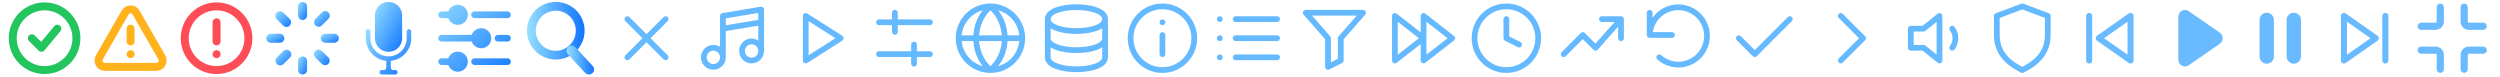
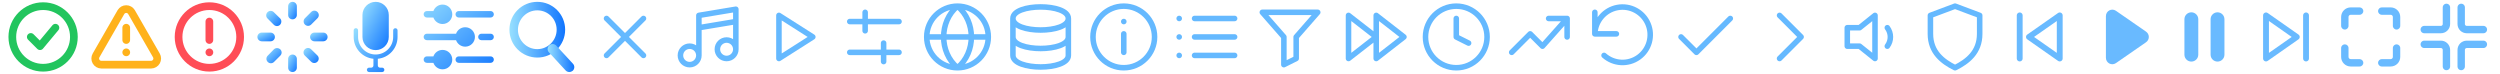
- <svg xmlns="http://www.w3.org/2000/svg" width="785" height="24" viewBox="0 0 785 24">
+ <svg xmlns="http://www.w3.org/2000/svg" width="812" height="24" viewBox="0 0 812 24">
  <svg x="2" y="0" width="24" height="24" viewBox="0 0 24 24" fill="none" stroke="#22c55e" stroke-width="2.5" stroke-linecap="round" stroke-linejoin="round">
    <circle cx="12" cy="12" r="10" />
    <path d="m8 12 3 3 5-6" />
  </svg>
  <svg x="29" y="0" width="24" height="24" viewBox="0 0 24 24" fill="none" stroke="#ffb21b" stroke-width="2.5" stroke-linecap="round" stroke-linejoin="round">
    <path d="M10.3 3.9 2.2 18a2 2 0 0 0 1.7 3h16.2a2 2 0 0 0 1.7-3L13.7 3.9a2 2 0 0 0-3.4 0Z" />
    <path d="M12 9v4" />
    <path d="M12 17h.01" />
  </svg>
  <svg x="56" y="0" width="24" height="24" viewBox="0 0 24 24" fill="none" stroke="#ff4d57" stroke-width="2.5" stroke-linecap="round" stroke-linejoin="round">
    <circle cx="12" cy="12" r="10" />
    <path d="M12 7v6" />
    <path d="M12 17h.01" />
  </svg>
  <svg x="83" y="0" width="24" height="24" viewBox="0 0 100 100">
    <style>
	#autox-spinner {
	    transform-origin: 50px 50px;
	    animation: spin 1.5s linear infinite;
	}
    @keyframes spin { to { transform: rotate(360deg); } }
  </style>
    <defs>
      <linearGradient id="spin-a" x1="0" y1="0" x2="1" y2="1">
        <stop stop-color="#97e0ff" />
        <stop offset="1" stop-color="#1075ff" />
      </linearGradient>
    </defs>
    <g fill="url(#spin-a)" id="autox-spinner">
      <path d="M50 2.5c-3.2 0-5.9 2.7-5.9 5.9v11.9c0 3.3 2.7 5.9 5.9 5.9s5.9-2.7 5.9-5.9V8.4c0-3.3-2.7-5.9-5.9-5.9" />
      <path d="M50 73.8c-3.3 0-5.9 2.7-5.9 5.9v11.9c0 3.3 2.7 5.9 5.9 5.9s5.9-2.7 5.9-5.9V79.7c0-3.3-2.6-5.9-5.9-5.9" />
      <path d="M33.2 33.5c2.3-2.6 2.3-6.4 0-8.7l-8.5-8.3c-2.4-2.4-6.1-2.4-8.5 0s-2.4 6.1 0 8.5l8.5 8.5c2.4 2.4 6.1 2.4 8.5 0" />
      <path d="M75.2 66.7c-2.4-2.4-6.1-2.4-8.5 0s-2.4 6.1 0 8.5l8.5 8.3c2.4 2.4 6.1 2.4 8.5 0s2.4-6.1 0-8.5z" />
      <path d="M26.2 50c0-3.2-2.7-5.9-5.9-5.9H8.4c-3.3 0-5.9 2.7-5.9 5.9s2.7 5.9 5.9 5.9h11.9c3.3 0 5.9-2.7 5.9-5.9" />
      <path d="M91.6 44.1H79.7c-3.3 0-5.9 2.7-5.9 5.9s2.7 5.9 5.9 5.9h11.9c3.2 0 5.9-2.6 5.9-5.9s-2.7-5.9-5.9-5.9" />
      <path d="m24.8 66.8-8.3 8.5c-2.4 2.4-2.4 6.1 0 8.5s6.1 2.4 8.5 0l8.5-8.5c2.4-2.4 2.4-6.1 0-8.5-2.6-2.3-6.4-2.3-8.7 0" />
      <path d="m75.3 33.2 8.5-8.5c2.4-2.4 2.4-6.1 0-8.5s-6.1-2.4-8.5 0l-8.5 8.5c-2.3 2.4-2.3 6.2 0 8.5 2.4 2.4 6.1 2.4 8.5 0" />
    </g>
  </svg>
  <svg x="110" y="0" width="24" height="24" viewBox="0 0 100 100">
    <defs>
      <linearGradient id="mic-g" x1="0" y1="0" x2="1" y2="1">
        <stop stop-color="#97e0ff" />
        <stop offset="1" stop-color="#1075ff" />
      </linearGradient>
    </defs>
    <g fill="url(#mic-g)">
      <path d="M50 67.813A17.813 17.813 0 0 0 67.813 50V20.313a17.813 17.813 0 0 0-35.626 0V50A17.813 17.813 0 0 0 50 67.813Z" />
      <path d="M73.75 41.094V50a23.75 23.75 0 0 1-47.5 0v-8.906a2.969 2.969 0 0 0-5.938 0V50a29.69 29.69 0 0 0 26.72 29.54v9.054a2.969 2.969 0 0 1-2.97 2.969h-2.968a2.969 2.969 0 0 0 0 5.937h17.812a2.969 2.969 0 0 0 0-5.937h-2.968a2.969 2.969 0 0 1-2.97-2.97V79.54A29.69 29.69 0 0 0 79.688 50v-8.906a2.969 2.969 0 0 0-5.937 0Z" />
    </g>
  </svg>
  <svg x="137" y="0" width="24" height="24" viewBox="0 0 100 100">
    <defs>
      <linearGradient id="settings-a">
        <stop stop-color="#97e0ff" />
        <stop offset="1" stop-color="#1075ff" />
      </linearGradient>
      <linearGradient id="settings-b" href="#settings-a" x1="-1.317" x2="98.304" y1="-8.176" y2="102.809" gradientUnits="userSpaceOnUse" />
      <linearGradient id="settings-c" href="#settings-a" x1="25.368" x2="124.989" y1="-32.128" y2="78.857" gradientUnits="userSpaceOnUse" />
      <linearGradient id="settings-d" href="#settings-a" x1="-8.07" x2="91.552" y1="-2.114" y2="108.87" gradientUnits="userSpaceOnUse" />
      <linearGradient id="settings-e" href="#settings-a" x1="18.615" x2="118.236" y1="-26.067" y2="84.918" gradientUnits="userSpaceOnUse" />
      <linearGradient id="settings-f" href="#settings-a" x1="-31.806" x2="67.815" y1="19.192" y2="130.177" gradientUnits="userSpaceOnUse" />
      <linearGradient id="settings-g" href="#settings-a" x1="-5.122" x2="94.5" y1="-4.761" y2="106.224" gradientUnits="userSpaceOnUse" />
    </defs>
    <path fill="url(#settings-b)" d="M15.7 14.951c1.804-5.104 6.672-8.762 12.395-8.762 7.258 0 13.143 5.885 13.143 13.144s-5.885 13.143-13.143 13.143c-5.723 0-10.591-3.658-12.396-8.762H6.881a4.381 4.381 0 1 1 0-8.763z" />
    <path fill="url(#settings-c)" d="M97.5 19.333a4.38 4.38 0 0 0-4.381-4.382H50a4.381 4.381 0 1 0 0 8.763h43.119a4.38 4.38 0 0 0 4.381-4.381" />
    <path fill="url(#settings-d)" d="M46.367 54.381c1.804 5.105 6.673 8.762 12.395 8.762 7.26 0 13.143-5.884 13.143-13.143s-5.884-13.143-13.143-13.143c-5.722 0-10.591 3.657-12.395 8.762H6.88a4.381 4.381 0 1 0 0 8.762z" />
    <path fill="url(#settings-e)" d="M93.119 45.619a4.381 4.381 0 1 1 0 8.762H80.667a4.381 4.381 0 1 1 0-8.762z" />
    <path fill="url(#settings-f)" d="M15.7 76.286c1.804-5.104 6.672-8.762 12.395-8.762 7.258 0 13.143 5.884 13.143 13.143s-5.885 13.144-13.143 13.144c-5.723 0-10.591-3.658-12.396-8.762H6.881a4.381 4.381 0 1 1 0-8.763z" />
    <path fill="url(#settings-g)" d="M93.119 76.286a4.381 4.381 0 1 1 0 8.763H50a4.381 4.381 0 1 1 0-8.763z" />
  </svg>
  <svg viewBox="0 0 100 100" x="164" y="0" width="24" height="24">
    <defs>
      <linearGradient id="a">
        <stop stop-color="#97e0ff" />
        <stop offset="1" stop-color="#1075ff" />
      </linearGradient>
    </defs>
    <g fill="url(#a)">
      <path d="M43.804 2.5c-20.8 0-37.7 16.8-37.7 37.7 0 20.8 16.9 37.7 37.7 37.7s37.7-16.8 37.7-37.7-16.8-37.7-37.7-37.7m0 64c-14.4 0-26.2-11.8-26.2-26.2s11.7-26.3 26.2-26.3c14.6 0 26.2 11.7 26.2 26.2 0 14.4-11.8 26.3-26.2 26.3" />
      <path d="M87.104 97.5c-1.7 0-3.6-.7-4.9-2.1l-22.6-24.5c-2.6-2.7-2.4-6.9.4-9.5 2.7-2.5 6.9-2.4 9.5.4l22.6 24.5c2.5 2.7 2.4 6.9-.4 9.5-1.3 1-2.9 1.7-4.6 1.7" />
    </g>
  </svg>
  <svg x="191" y="0" width="24" height="24" viewBox="0 0 24 24" fill="none" stroke="#65b9ff" stroke-width="1.8" stroke-linecap="round" stroke-linejoin="round">
    <path d="M18 6 6 18M6 6l12 12" />
  </svg>
  <svg x="218" y="0" width="24" height="24" viewBox="0 0 24 24" fill="none" stroke="#65b9ff" stroke-width="1.8" stroke-linecap="round" stroke-linejoin="round">
    <path d="M9 18V5l12-2v13M9 9l12-2M9 18a3 3 0 1 1-6 0 3 3 0 0 1 6 0Zm12-2a3 3 0 1 1-6 0 3 3 0 0 1 6 0Z" />
  </svg>
  <svg x="245" y="0" width="24" height="24" viewBox="0 0 24 24" fill="none" stroke="#65b9ff" stroke-width="1.8" stroke-linecap="round" stroke-linejoin="round">
    <path d="M8 5v14l11-7z" />
  </svg>
  <svg x="272" y="0" width="24" height="24" viewBox="0 0 24 24" fill="none" stroke="#65b9ff" stroke-width="1.8" stroke-linecap="round" stroke-linejoin="round">
    <path d="M4 7h16M4 17h16M9 4v6M15 14v6" />
  </svg>
  <svg x="299" y="0" width="24" height="24" viewBox="0 0 24 24" fill="none" stroke="#65b9ff" stroke-width="1.8" stroke-linecap="round" stroke-linejoin="round">
    <path d="M12 2a10 10 0 1 0 0 20 10 10 0 0 0 0-20ZM2 12h20M12 2c-6 5-6 15 0 20M12 2c6 5 6 15 0 20" />
  </svg>
  <svg x="326" y="0" width="24" height="24" viewBox="0 0 24 24" fill="none" stroke="#65b9ff" stroke-width="1.8" stroke-linecap="round" stroke-linejoin="round">
    <path d="M3 6c0-5 18-5 18 0s-18 5-18 0ZM3 6v12c0 5 18 5 18 0V6M3 12c0 5 18 5 18 0" />
  </svg>
  <svg x="353" y="0" width="24" height="24" viewBox="0 0 24 24" fill="none" stroke="#65b9ff" stroke-width="1.8" stroke-linecap="round" stroke-linejoin="round">
    <path d="M12 22a10 10 0 1 0 0-20 10 10 0 0 0 0 20ZM12 11v6M12 7h.01" />
  </svg>
  <svg x="380" y="0" width="24" height="24" viewBox="0 0 24 24" fill="none" stroke="#65b9ff" stroke-width="1.8" stroke-linecap="round" stroke-linejoin="round">
    <path d="M8 6h13M8 12h13M8 18h13M3 6h.01M3 12h.01M3 18h.01" />
  </svg>
  <svg x="407" y="0" width="24" height="24" viewBox="0 0 24 24" fill="none" stroke="#65b9ff" stroke-width="1.8" stroke-linecap="round" stroke-linejoin="round">
    <path d="M3 4h18l-7 8v7l-4 2v-9z" />
  </svg>
  <svg x="434" y="0" width="24" height="24" viewBox="0 0 24 24" fill="none" stroke="#65b9ff" stroke-width="1.8" stroke-linecap="round" stroke-linejoin="round">
    <path d="M4 5l9 7-9 7V5ZM13 5l9 7-9 7V5Z" />
  </svg>
  <svg x="461" y="0" width="24" height="24" viewBox="0 0 24 24" fill="none" stroke="#65b9ff" stroke-width="1.8" stroke-linecap="round" stroke-linejoin="round">
    <path d="M12 2a10 10 0 1 0 0 20 10 10 0 0 0 0-20ZM12 6v6l4 2" />
  </svg>
  <svg x="488" y="0" width="24" height="24" viewBox="0 0 24 24" fill="none" stroke="#65b9ff" stroke-width="1.8" stroke-linecap="round" stroke-linejoin="round">
    <path d="M3 17l6-6 4 4 8-9M15 6h6v6" />
  </svg>
  <svg x="515" y="0" width="24" height="24" viewBox="0 0 24 24" fill="none" stroke="#65b9ff" stroke-width="1.8" stroke-linecap="round" stroke-linejoin="round">
    <path d="M3 11a9 9 0 1 1 3 7M3 4v7h7" />
  </svg>
  <svg x="542" y="0" width="24" height="24" viewBox="0 0 24 24" fill="none" stroke="#65b9ff" stroke-width="1.8" stroke-linecap="round" stroke-linejoin="round">
    <path d="M4 12l5 5L20 6" />
  </svg>
  <svg x="569" y="0" width="24" height="24" viewBox="0 0 24 24" fill="none" stroke="#65b9ff" stroke-width="1.8" stroke-linecap="round" stroke-linejoin="round">
    <path d="m9 5 7 7-7 7" />
  </svg>
  <svg x="596" y="0" width="24" height="24" viewBox="0 0 24 24" fill="none" stroke="#65b9ff" stroke-width="1.8" stroke-linecap="round" stroke-linejoin="round">
    <path d="M4 9h4l5-4v14l-5-4H4zM17 9a5 5 0 0 1 0 6" />
  </svg>
  <svg x="623" y="0" width="24" height="24" viewBox="0 0 24 24" fill="none" stroke="#65b9ff" stroke-width="1.8" stroke-linecap="round" stroke-linejoin="round">
    <path d="M12 2 4 5v6c0 6 4 9 8 11 4-2 8-5 8-11V5z" />
  </svg>
  <svg x="650" y="0" width="24" height="24" viewBox="0 0 24 24" fill="none" stroke="#69baff" stroke-width="1.9" stroke-linecap="round" stroke-linejoin="round">
    <path d="M6 5v14M19 5 9 12l10 7V5Z" />
  </svg>
  <svg x="677" y="0" width="24" height="24" viewBox="0 0 48 48" fill="#69baff" stroke="none" stroke-width="0" stroke-linecap="round" stroke-linejoin="round">
    <path d="M14 10.5C14 7.1 17.7 5.1 20.5 7L40 20.5C42.5 22.2 42.5 25.8 40 27.5L20.5 41C17.7 42.9 14 40.9 14 37.5Z" />
  </svg>
  <svg x="704" y="0" width="24" height="24" viewBox="0 0 48 48" fill="#69baff" stroke="none" stroke-width="0" stroke-linecap="round" stroke-linejoin="round">
    <rect x="11" y="8" width="9" height="32" rx="4.5" />
    <rect x="28" y="8" width="9" height="32" rx="4.5" />
  </svg>
  <svg x="731" y="0" width="24" height="24" viewBox="0 0 24 24" fill="none" stroke="#69baff" stroke-width="1.9" stroke-linecap="round" stroke-linejoin="round">
    <path d="M18 5v14M5 5l10 7-10 7V5Z" />
  </svg>
-   <svg x="758" y="0" width="24" height="24" viewBox="0 0 32 32" fill="#69baff" stroke="none" stroke-width="0" stroke-linecap="round" stroke-linejoin="round">
-     <path d="M29 19.5h-6a3.5 3.5 0 0 0-3.5 3.5v6a1.5 1.5 0 0 0 3 0v-6a.5.5 0 0 1 .5-.5h6a1.5 1.5 0 0 0 0-3M23 9.5a.5.5 0 0 1-.5-.5V3a1.5 1.5 0 0 0-3 0v6a3.5 3.5 0 0 0 3.5 3.5h6a1.5 1.5 0 0 0 0-3zM9 22.5a.5.5 0 0 1 .5.5v6a1.5 1.5 0 0 0 3 0v-6A3.5 3.5 0 0 0 9 19.5H3a1.5 1.5 0 0 0 0 3zM3 12.5h6A3.5 3.5 0 0 0 12.5 9V3a1.5 1.5 0 0 0-3 0v6a.5.5 0 0 1-.5.5H3a1.5 1.5 0 0 0 0 3" />
+   <svg x="758" y="0" width="24" height="24" viewBox="0 0 20 20" fill="#69baff" stroke="none" stroke-width="0" stroke-linecap="round" stroke-linejoin="round">
+     <path d="M7 2H4.591A2.594 2.594 0 0 0 2 4.591V7a1 1 0 0 0 2 0V4.591A.59.59 0 0 1 4.591 4H7a1 1 0 0 0 0-2M15.409 2H13a1 1 0 0 0 0 2h2.409a.59.59 0 0 1 .591.591V7a1 1 0 0 0 2 0V4.591A2.594 2.594 0 0 0 15.409 2M17 12a1 1 0 0 0-1 1v2.409a.59.59 0 0 1-.591.591H13a1 1 0 0 0 0 2h2.409A2.594 2.594 0 0 0 18 15.409V13a1 1 0 0 0-1-1M7 16H4.591A.59.59 0 0 1 4 15.409V13a1 1 0 0 0-2 0v2.409A2.594 2.594 0 0 0 4.591 18H7a1 1 0 0 0 0-2" />
+   </svg>
+   <svg x="785" y="0" width="24" height="24" viewBox="0 0 20 20" fill="none" stroke="#69baff" stroke-width="2" stroke-linecap="round" stroke-linejoin="round">
+     <path d="M2 8h4.5A1.5 1.5 0 0 0 8 6.5V2 M18 8h-4.5A1.5 1.5 0 0 1 12 6.5V2 M2 12h4.5A1.5 1.5 0 0 1 8 13.5V18 M18 12h-4.5A1.5 1.5 0 0 0 12 13.5V18" />
  </svg>
</svg>
